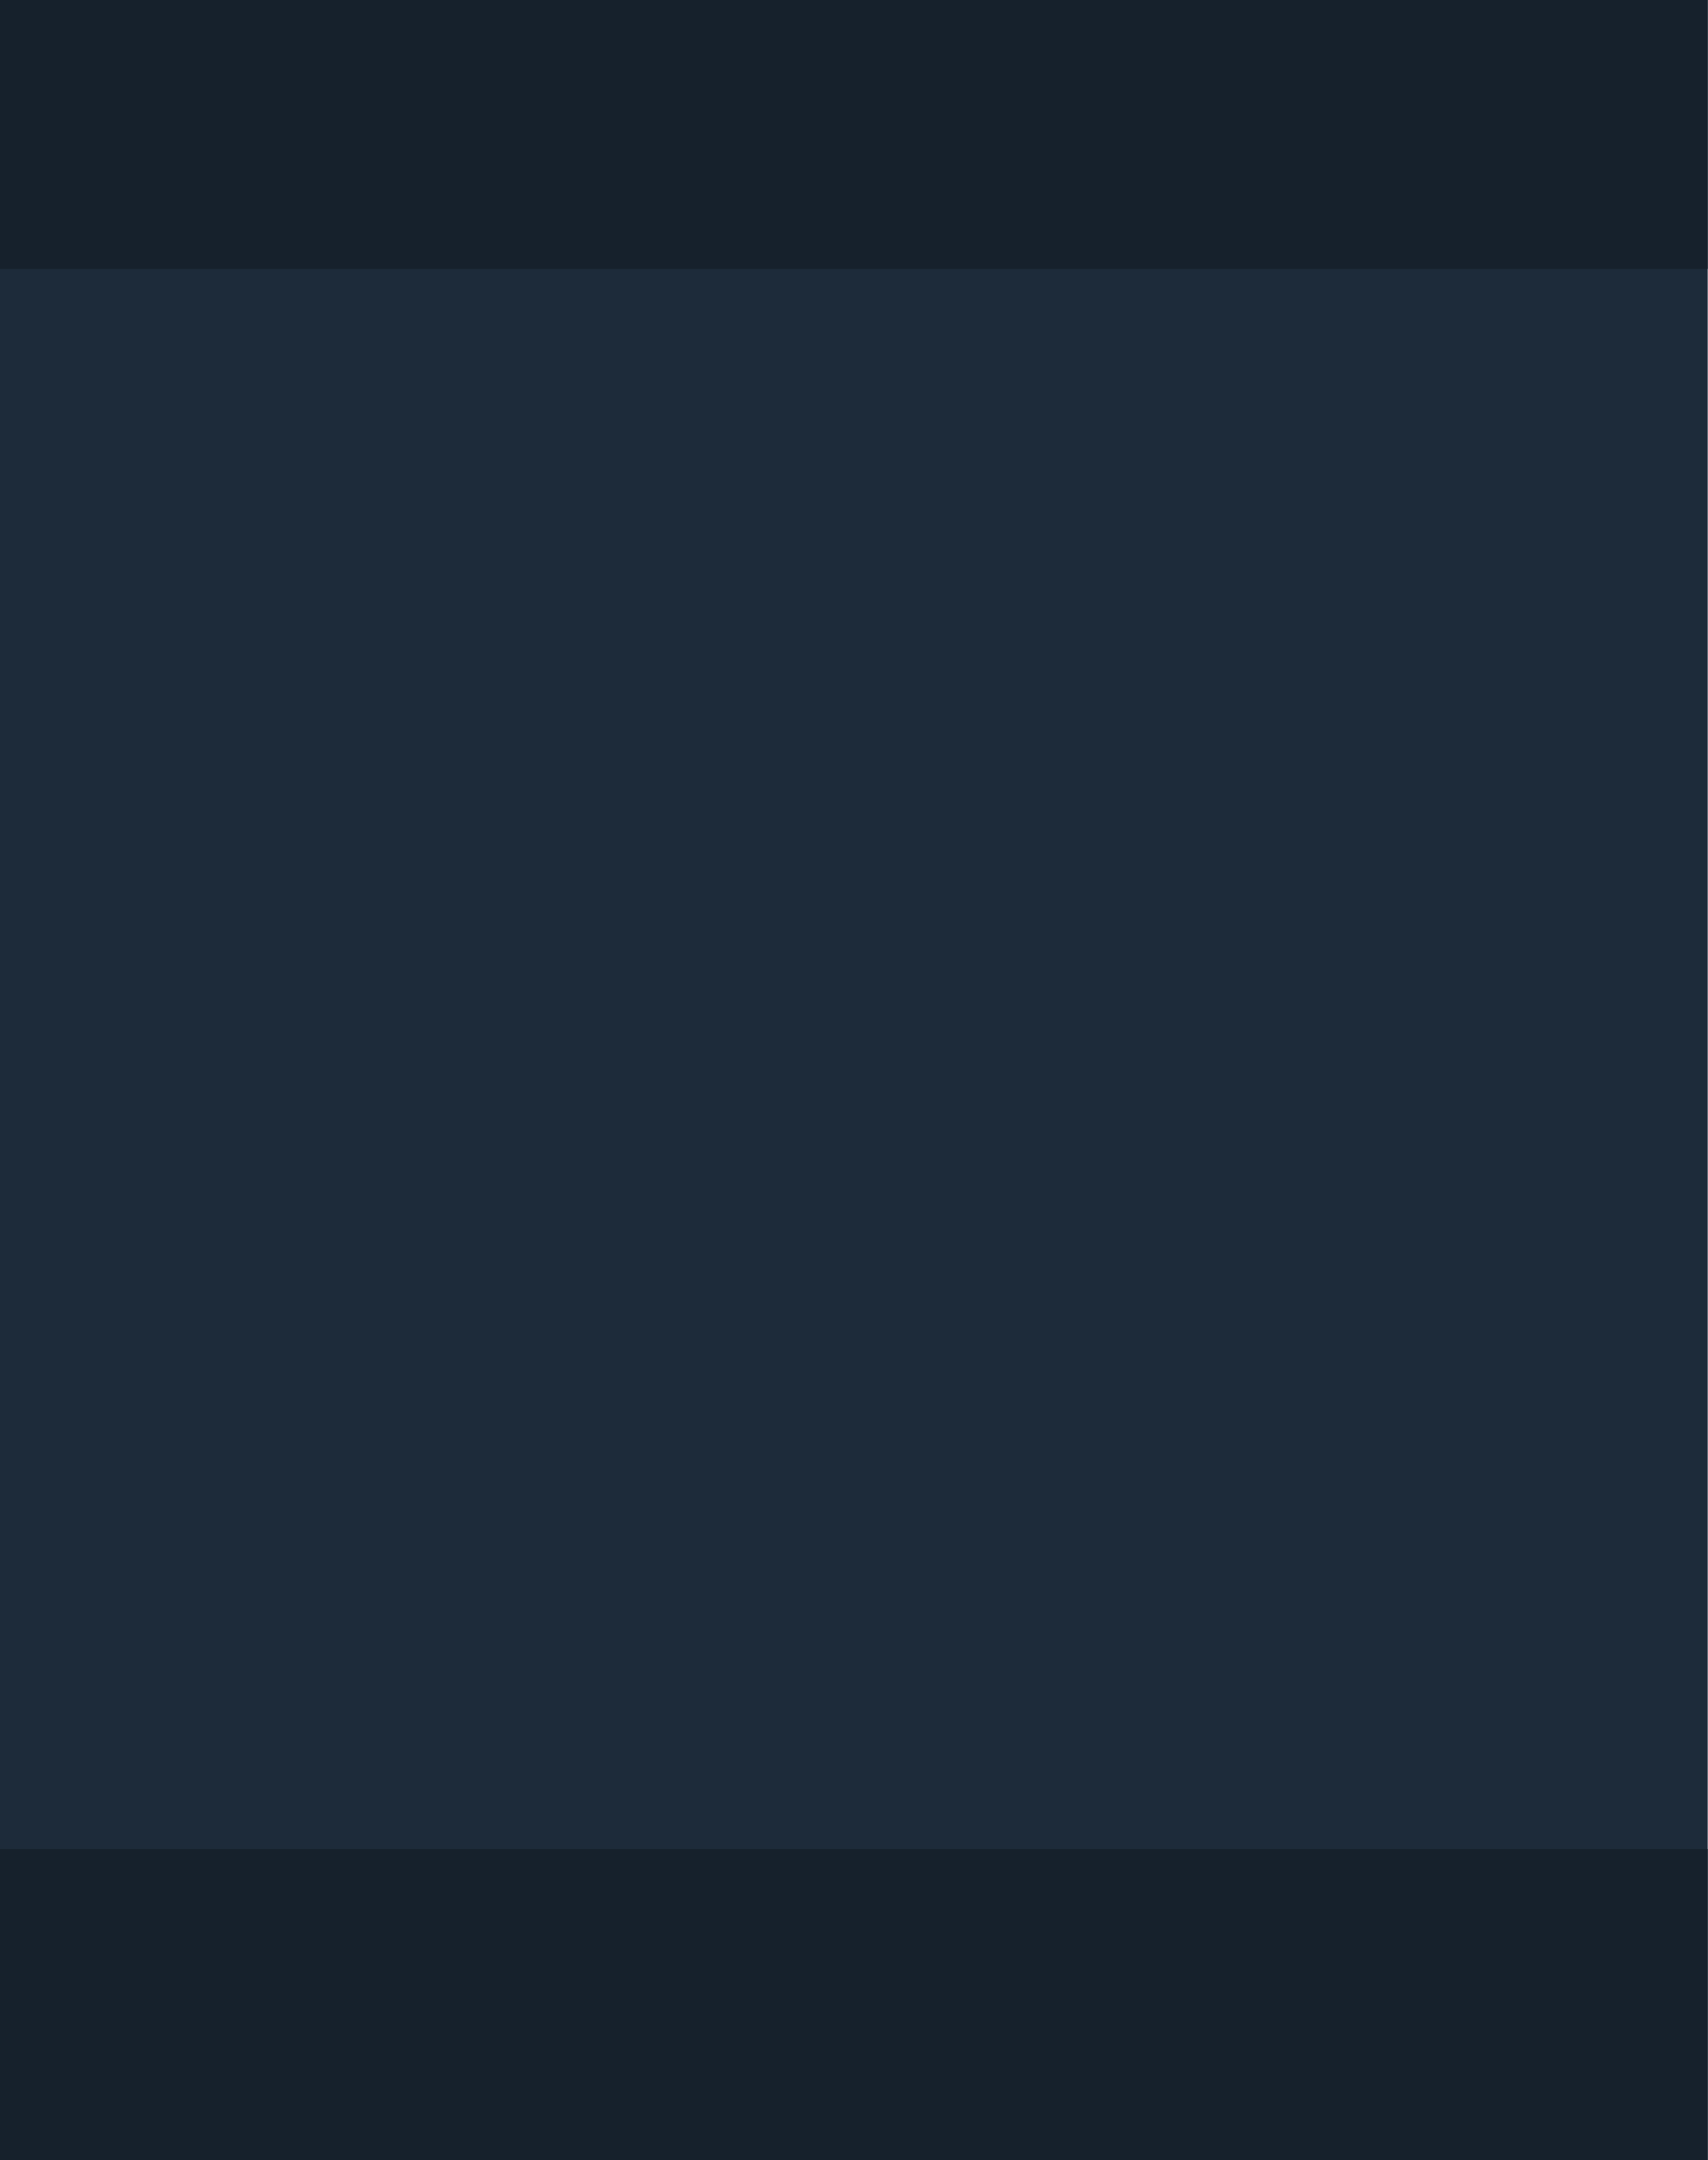
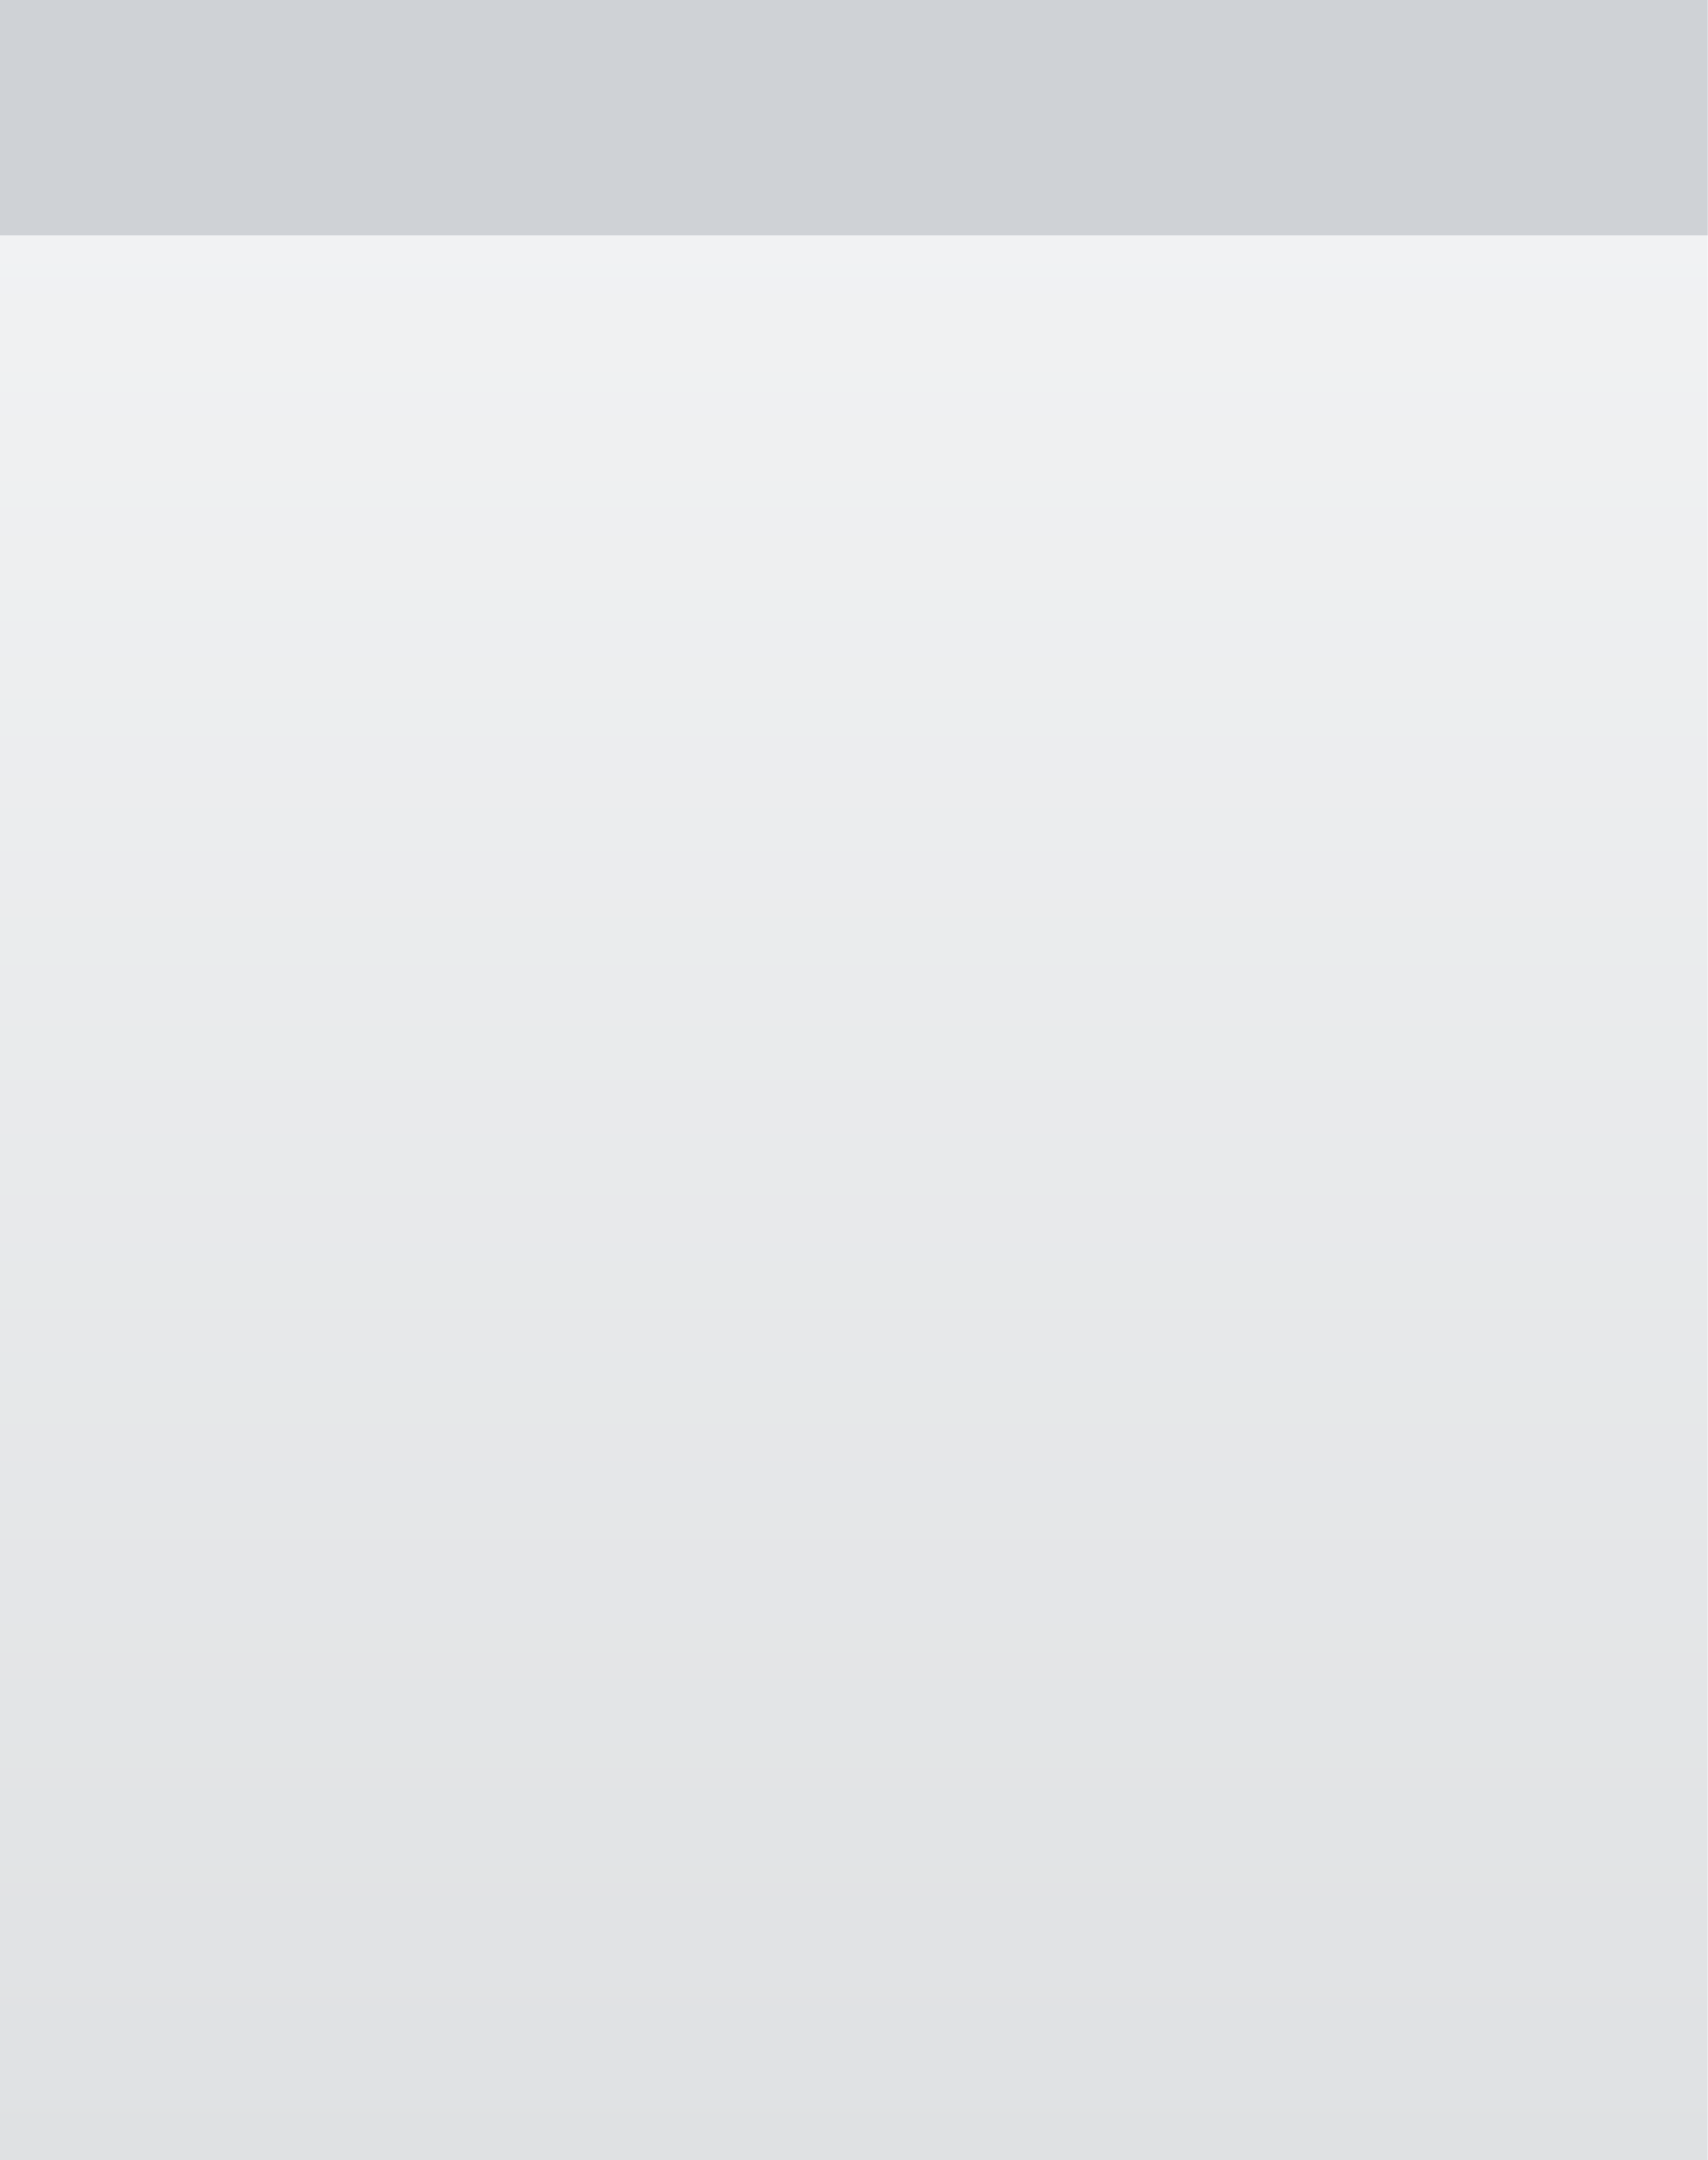
<svg xmlns="http://www.w3.org/2000/svg" width="101.6mm" height="128.5mm" viewBox="0 0 101.6 128.5">
-   <rect width="101.6" height="128.5" fill="#1d2b3a" />
-   <rect width="101.6" height="16" fill="#16212c" />
-   <rect y="110" width="101.6" height="18.5" fill="#16212c" />
+   <defs>
+     <linearGradient id="bg" x1="0" y1="0" x2="0" y2="1">
+       <stop offset="0" stop-color="#f3f4f5" />
+       <stop offset="1" stop-color="#dfe1e3" />
+     </linearGradient>
+   </defs>
+   <rect width="101.6" height="128.5" fill="url(#bg)" />
+   <rect width="101.6" height="14" fill="#cfd2d6" />
</svg>
